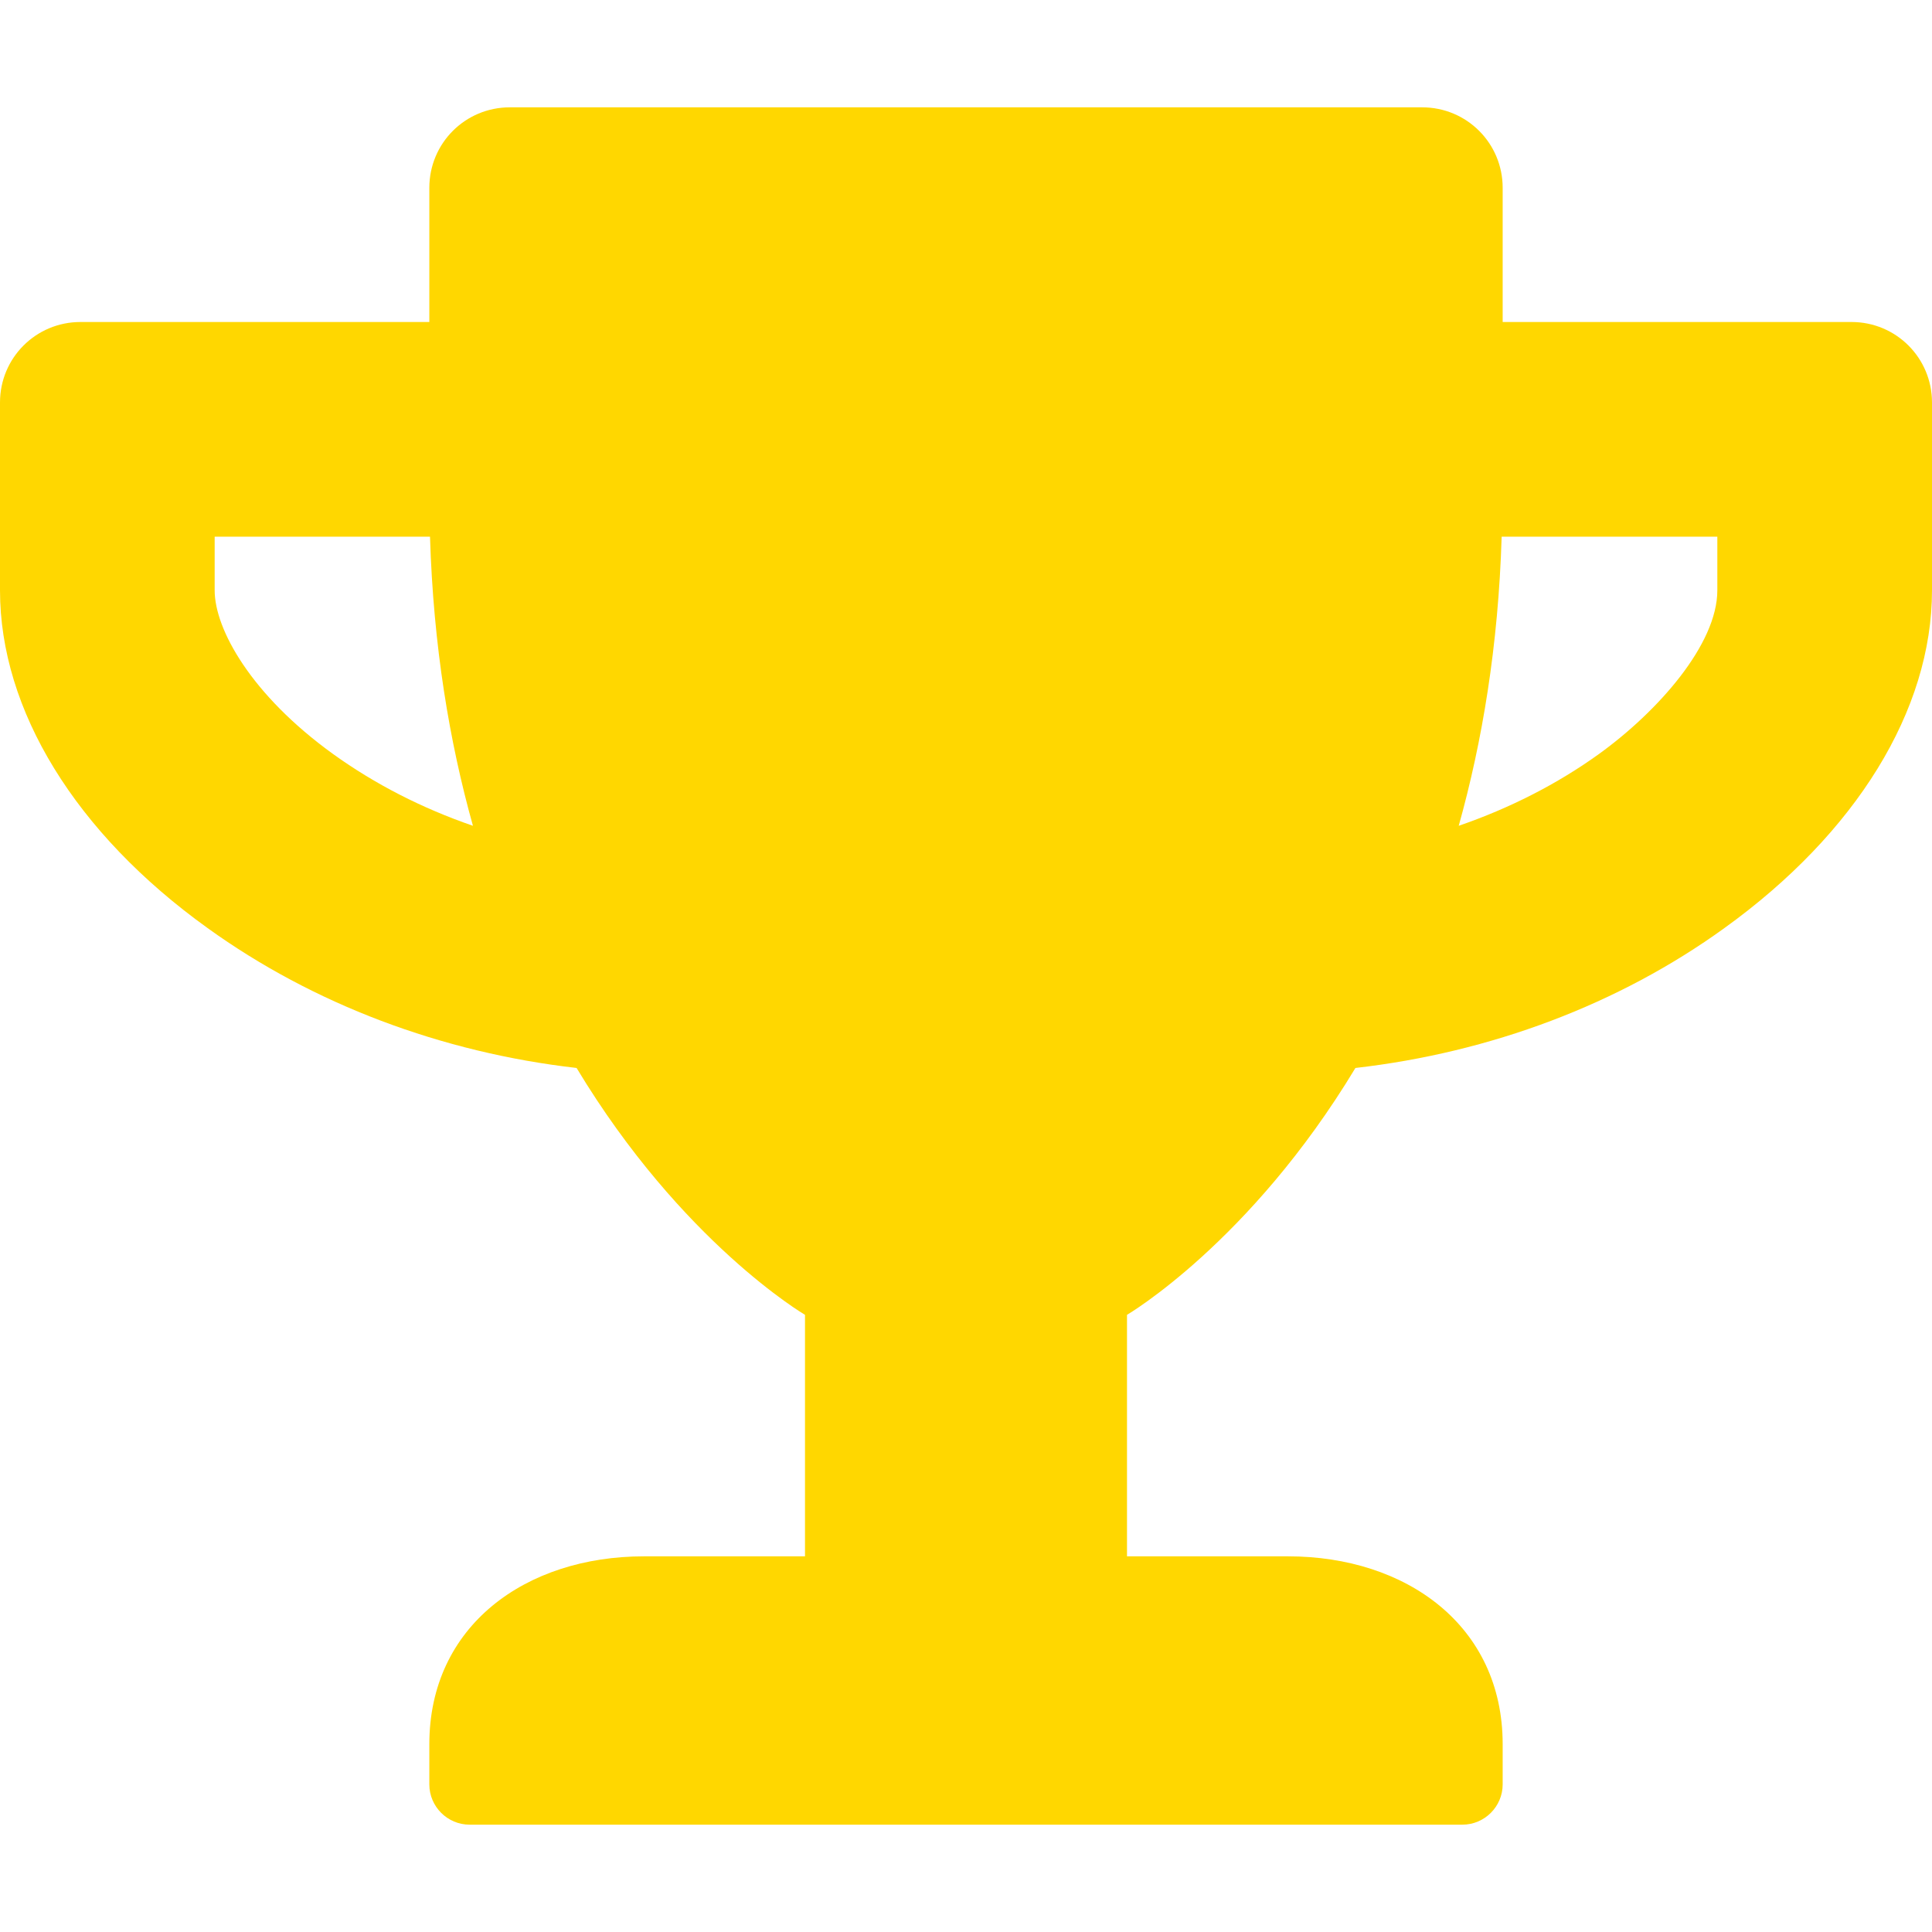
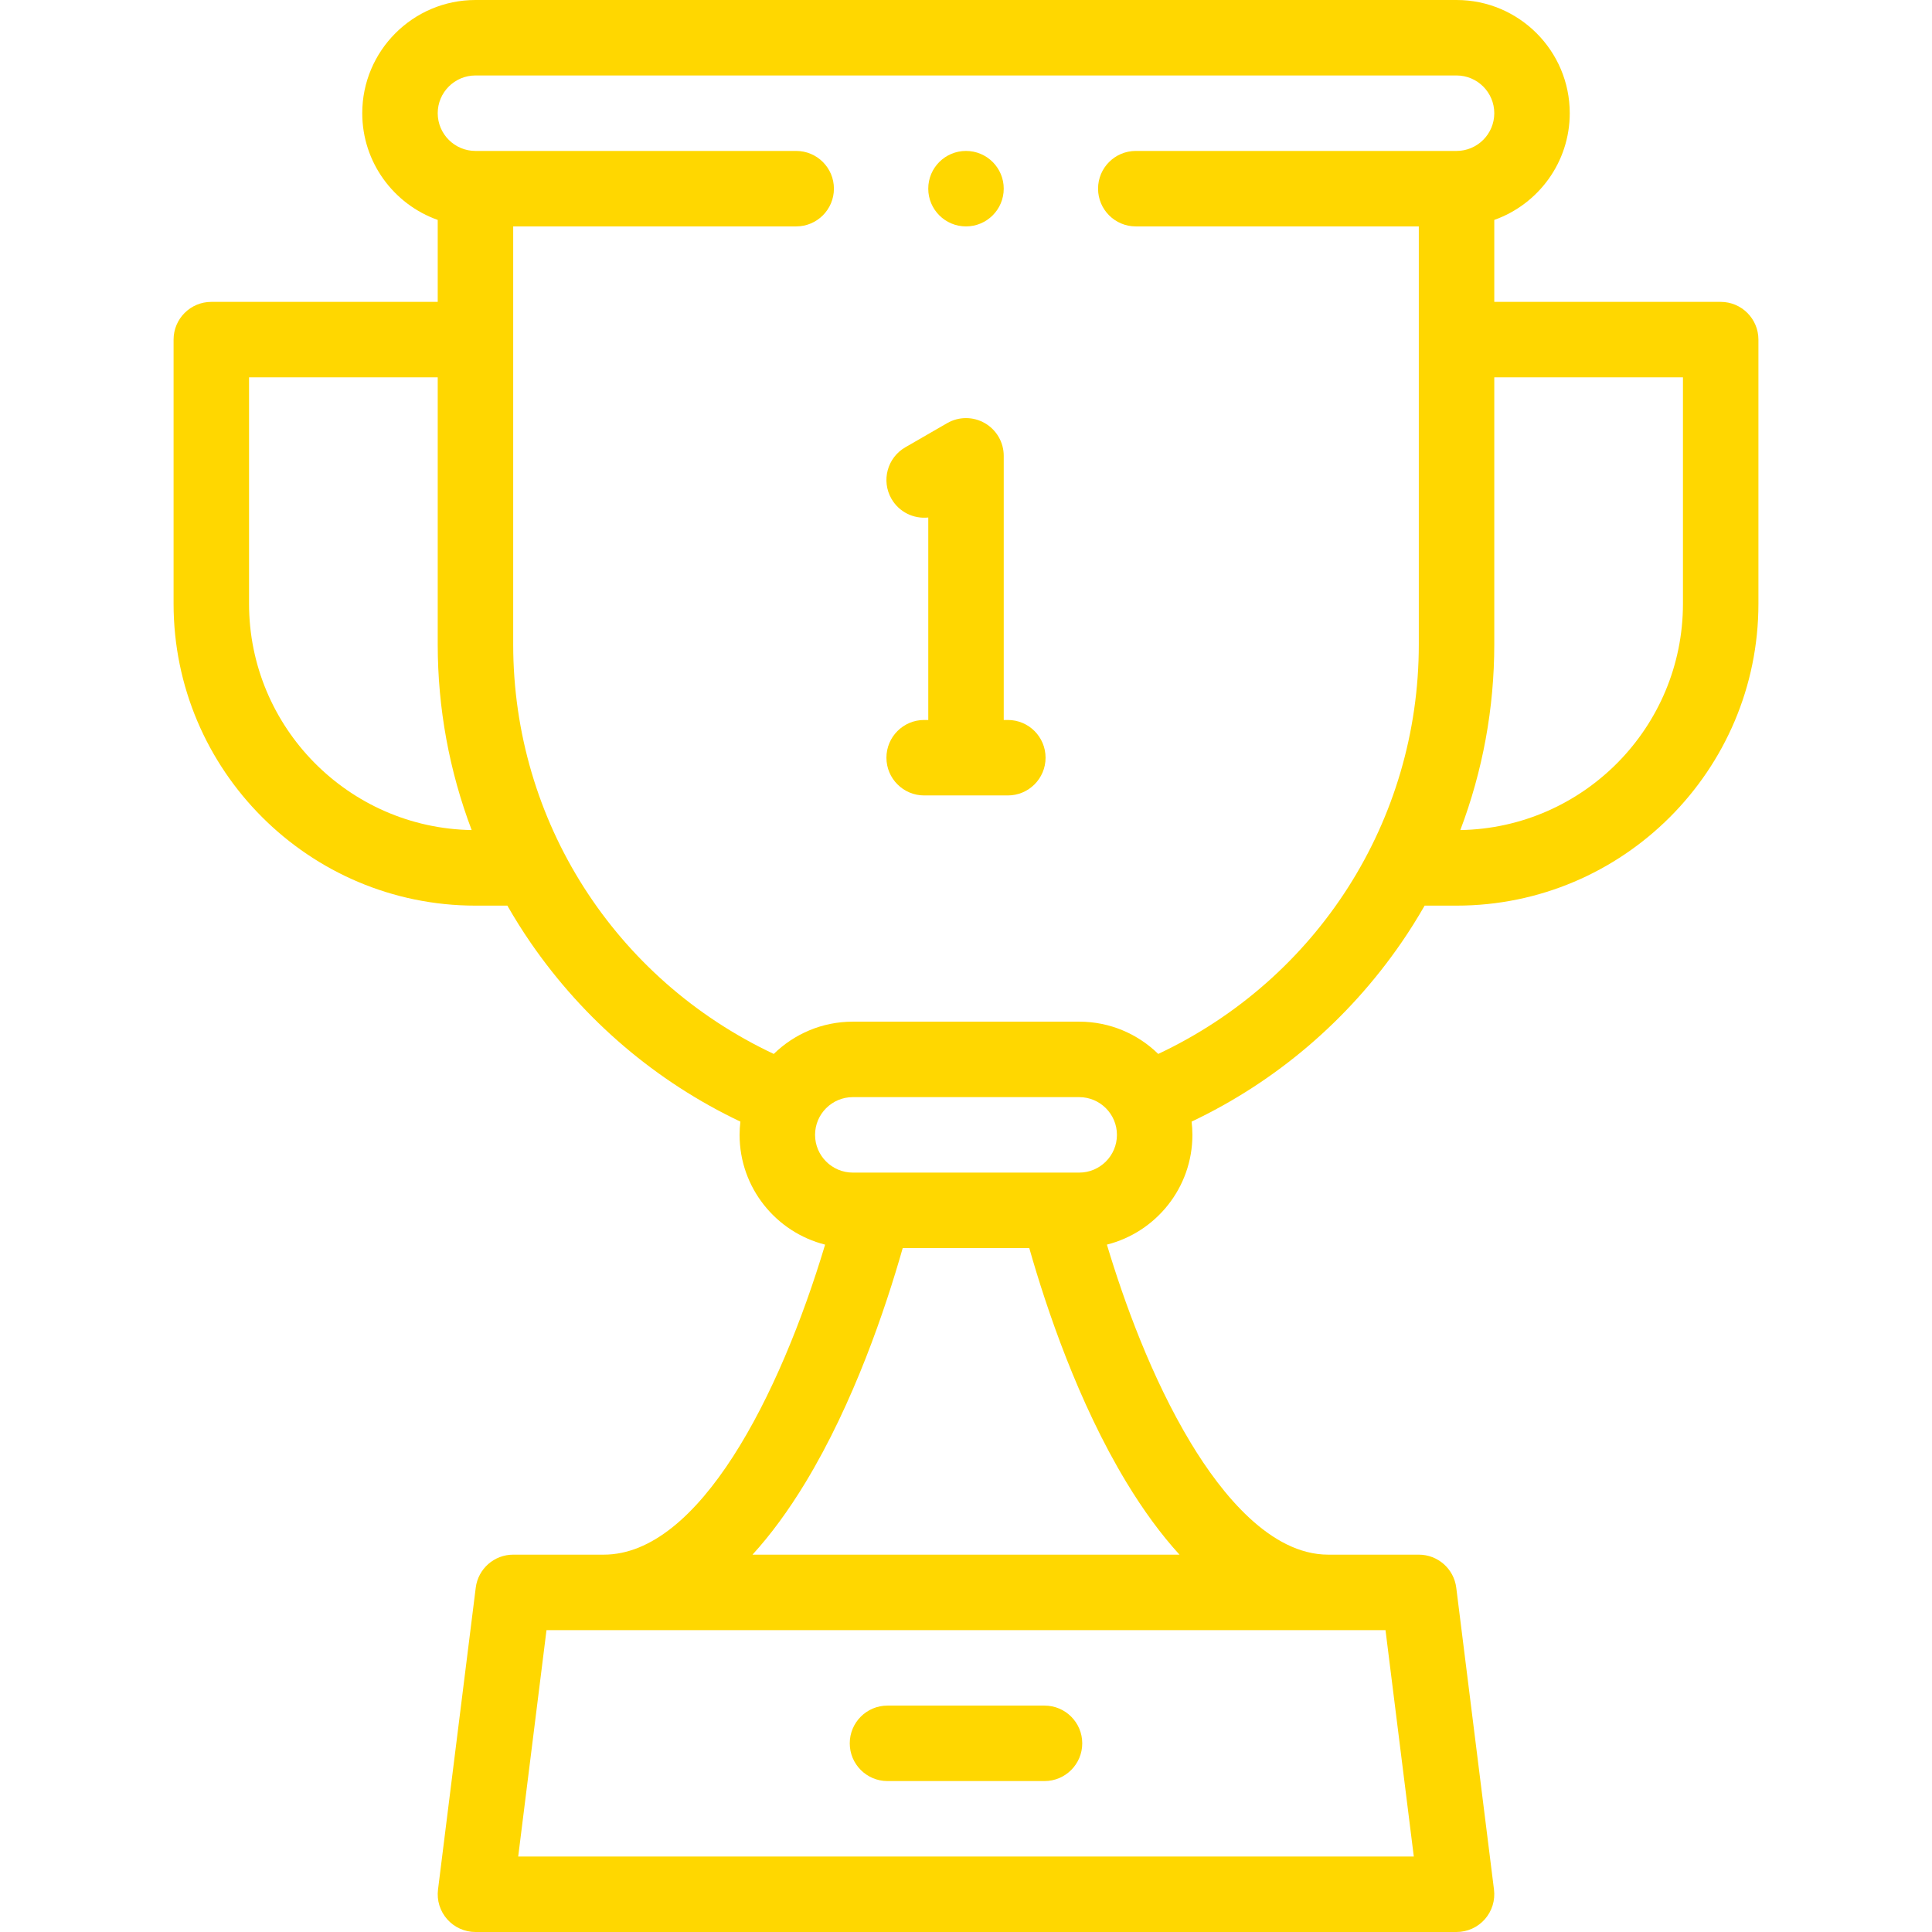
- <svg xmlns="http://www.w3.org/2000/svg" aria-hidden="true" focusable="false" data-prefix="fas" data-icon="trophy" class="svg-inline--fa fa-trophy fa-w-18" role="img" width="64" height="64" viewBox="0 0 576 512">
-   <path fill="#ffd700" d="M552 64H448V24c0-13.3-10.7-24-24-24H152c-13.3 0-24 10.7-24 24v40H24C10.7 64 0 74.7 0 88v56c0 35.7 22.5 72.4 61.9 100.7 31.5 22.7 69.8 37.1 110 41.7C203.3 338.5 240 360 240 360v72h-48c-35.3 0-64 20.7-64 56v12c0 6.6 5.4 12 12 12h296c6.6 0 12-5.4 12-12v-12c0-35.3-28.7-56-64-56h-48v-72s36.7-21.5 68.1-73.6c40.3-4.6 78.6-19 110-41.7 39.3-28.3 61.9-65 61.9-100.7V88c0-13.3-10.7-24-24-24zM99.3 192.8C74.9 175.2 64 155.6 64 144v-16h64.2c1 32.6 5.8 61.2 12.8 86.2-15.1-5.2-29.2-12.4-41.7-21.4zM512 144c0 16.1-17.7 36.1-35.3 48.8-12.5 9-26.7 16.2-41.8 21.4 7-25 11.8-53.6 12.8-86.2H512v16z" />
+ <svg xmlns="http://www.w3.org/2000/svg" id="Layer_1" enable-background="new 0 0 512 512" height="50" width="50" viewBox="0 0 512 512" fill="#ffd700">
+   <g>
+     <g>
+       <path d="m276.806 452h-41.613c-5.523 0-10 4.478-10 10s4.477 10 10 10h41.613c5.523 0 10-4.478 10-10s-4.477-10-10-10z" />
+       <path d="m456 80.001h-60v-21.721c11.639-4.128 20-15.243 20-28.28 0-16.542-13.458-30-30-30h-260c-16.542 0-30 13.458-30 30 0 13.036 8.361 24.152 20 28.28v21.721h-60c-5.523 0-10 4.478-10 10v70c0 44.112 35.888 80 80 80h8.455c1.922 3.35 3.976 6.639 6.186 9.848 14.155 20.547 33.259 36.792 55.57 47.393-.135 1.152-.212 2.322-.212 3.51 0 14.012 9.657 25.807 22.664 29.088-12.016 40.035-33.369 82.16-58.663 82.16h-24c-5.043 0-9.297 3.755-9.923 8.76l-10 80c-.356 2.846.528 5.708 2.426 7.858s4.629 3.382 7.497 3.382h260c2.868 0 5.599-1.231 7.497-3.382 1.898-2.15 2.782-5.013 2.426-7.858l-10-80c-.625-5.005-4.879-8.76-9.923-8.76h-24c-15.309 0-28.244-16.075-36.399-29.562-10.48-17.331-17.799-37.745-22.262-52.6 13.005-3.282 22.661-15.077 22.661-29.088 0-1.188-.077-2.357-.212-3.51 22.315-10.602 41.421-26.851 55.576-47.401 2.208-3.206 4.259-6.492 6.18-9.838h8.456c44.112 0 80-35.888 80-80v-70c0-5.522-4.477-10-10-10zm-390 80v-60h50v70.749c0 16.98 3.08 33.595 8.997 49.226-32.621-.54-58.997-27.227-58.997-59.975zm308.672 331.999h-237.345l7.5-60h222.345zm-62.094-80h-113.156c4.859-5.326 9.545-11.705 14.045-19.137 12.782-21.11 21.174-45.982 25.762-62.113h33.54c4.593 16.148 12.967 40.955 25.716 62.038 4.515 7.464 9.217 13.868 14.093 19.212zm-26.578-101.25h-60c-5.514 0-10-4.486-10-10s4.486-9.999 10-9.999h60c5.514 0 10 4.486 10 10s-4.486 9.999-10 9.999zm20.948-31.447c-5.411-5.286-12.803-8.552-20.948-8.552h-60c-8.144 0-15.536 3.267-20.947 8.553-42.16-19.852-69.053-61.743-69.053-108.554v-110.75h74.997c5.523 0 10-4.478 10-10s-4.477-10-10-10h-84.997c-5.514 0-10-4.486-10-10s4.486-10 10-10h260c5.514 0 10 4.486 10 10s-4.486 10-10 10h-85.003c-5.523 0-10 4.478-10 10s4.477 10 10 10h75.003v110.75c0 46.808-26.893 88.701-69.052 108.553zm139.052-119.302c0 32.748-26.376 59.435-58.997 59.975 5.917-15.631 8.997-32.246 8.997-49.226v-70.749h50z" />
+       <path d="m256 60c5.523 0 10-4.478 10-10s-4.477-10-10-10h-.008c-5.523 0-9.996 4.478-9.996 10s4.481 10 10.004 10z" />
+       <path d="m267.087 190.8h-1.087v-69.998c0-3.572-1.906-6.874-5-8.66-3.093-1.786-6.905-1.787-10 0l-11.087 6.4c-4.783 2.761-6.422 8.877-3.661 13.66 2.044 3.541 5.926 5.354 9.748 4.943v53.655h-1.087c-5.523 0-10 4.478-10 10s4.477 10 10 10h22.173c5.523 0 10-4.478 10-10s-4.476-10-9.999-10z" />
+     </g>
+   </g>
</svg>
